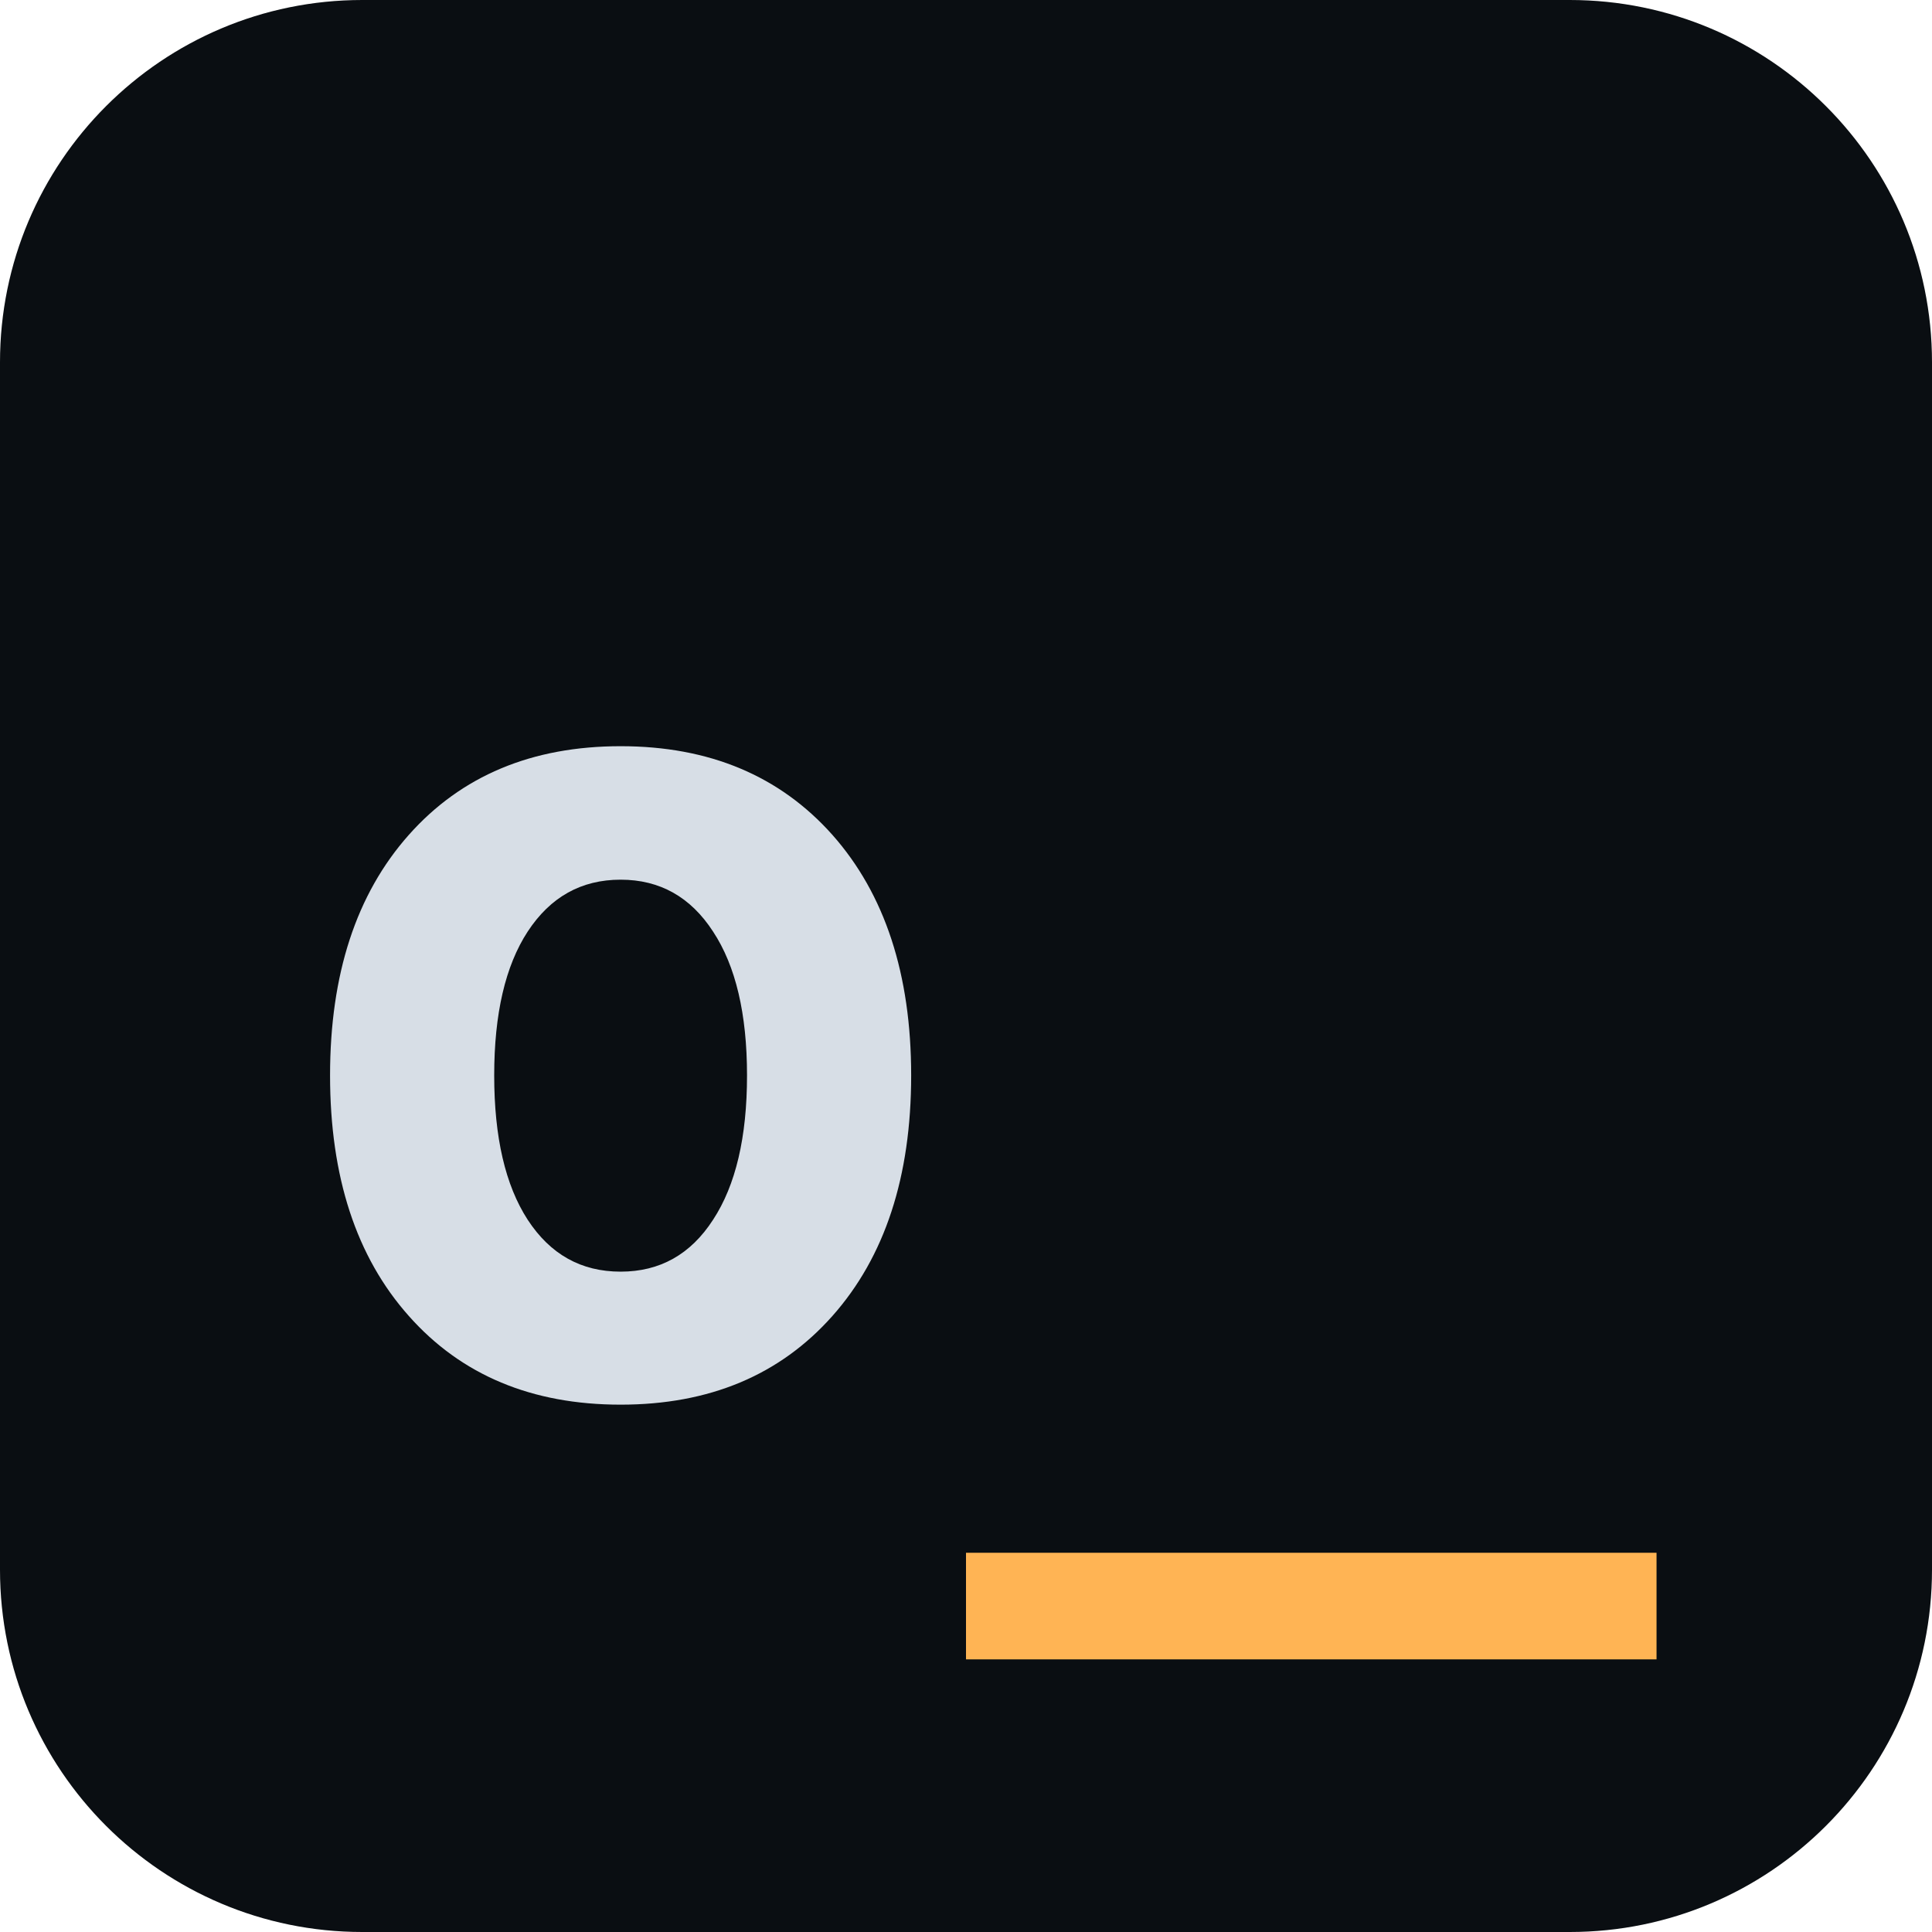
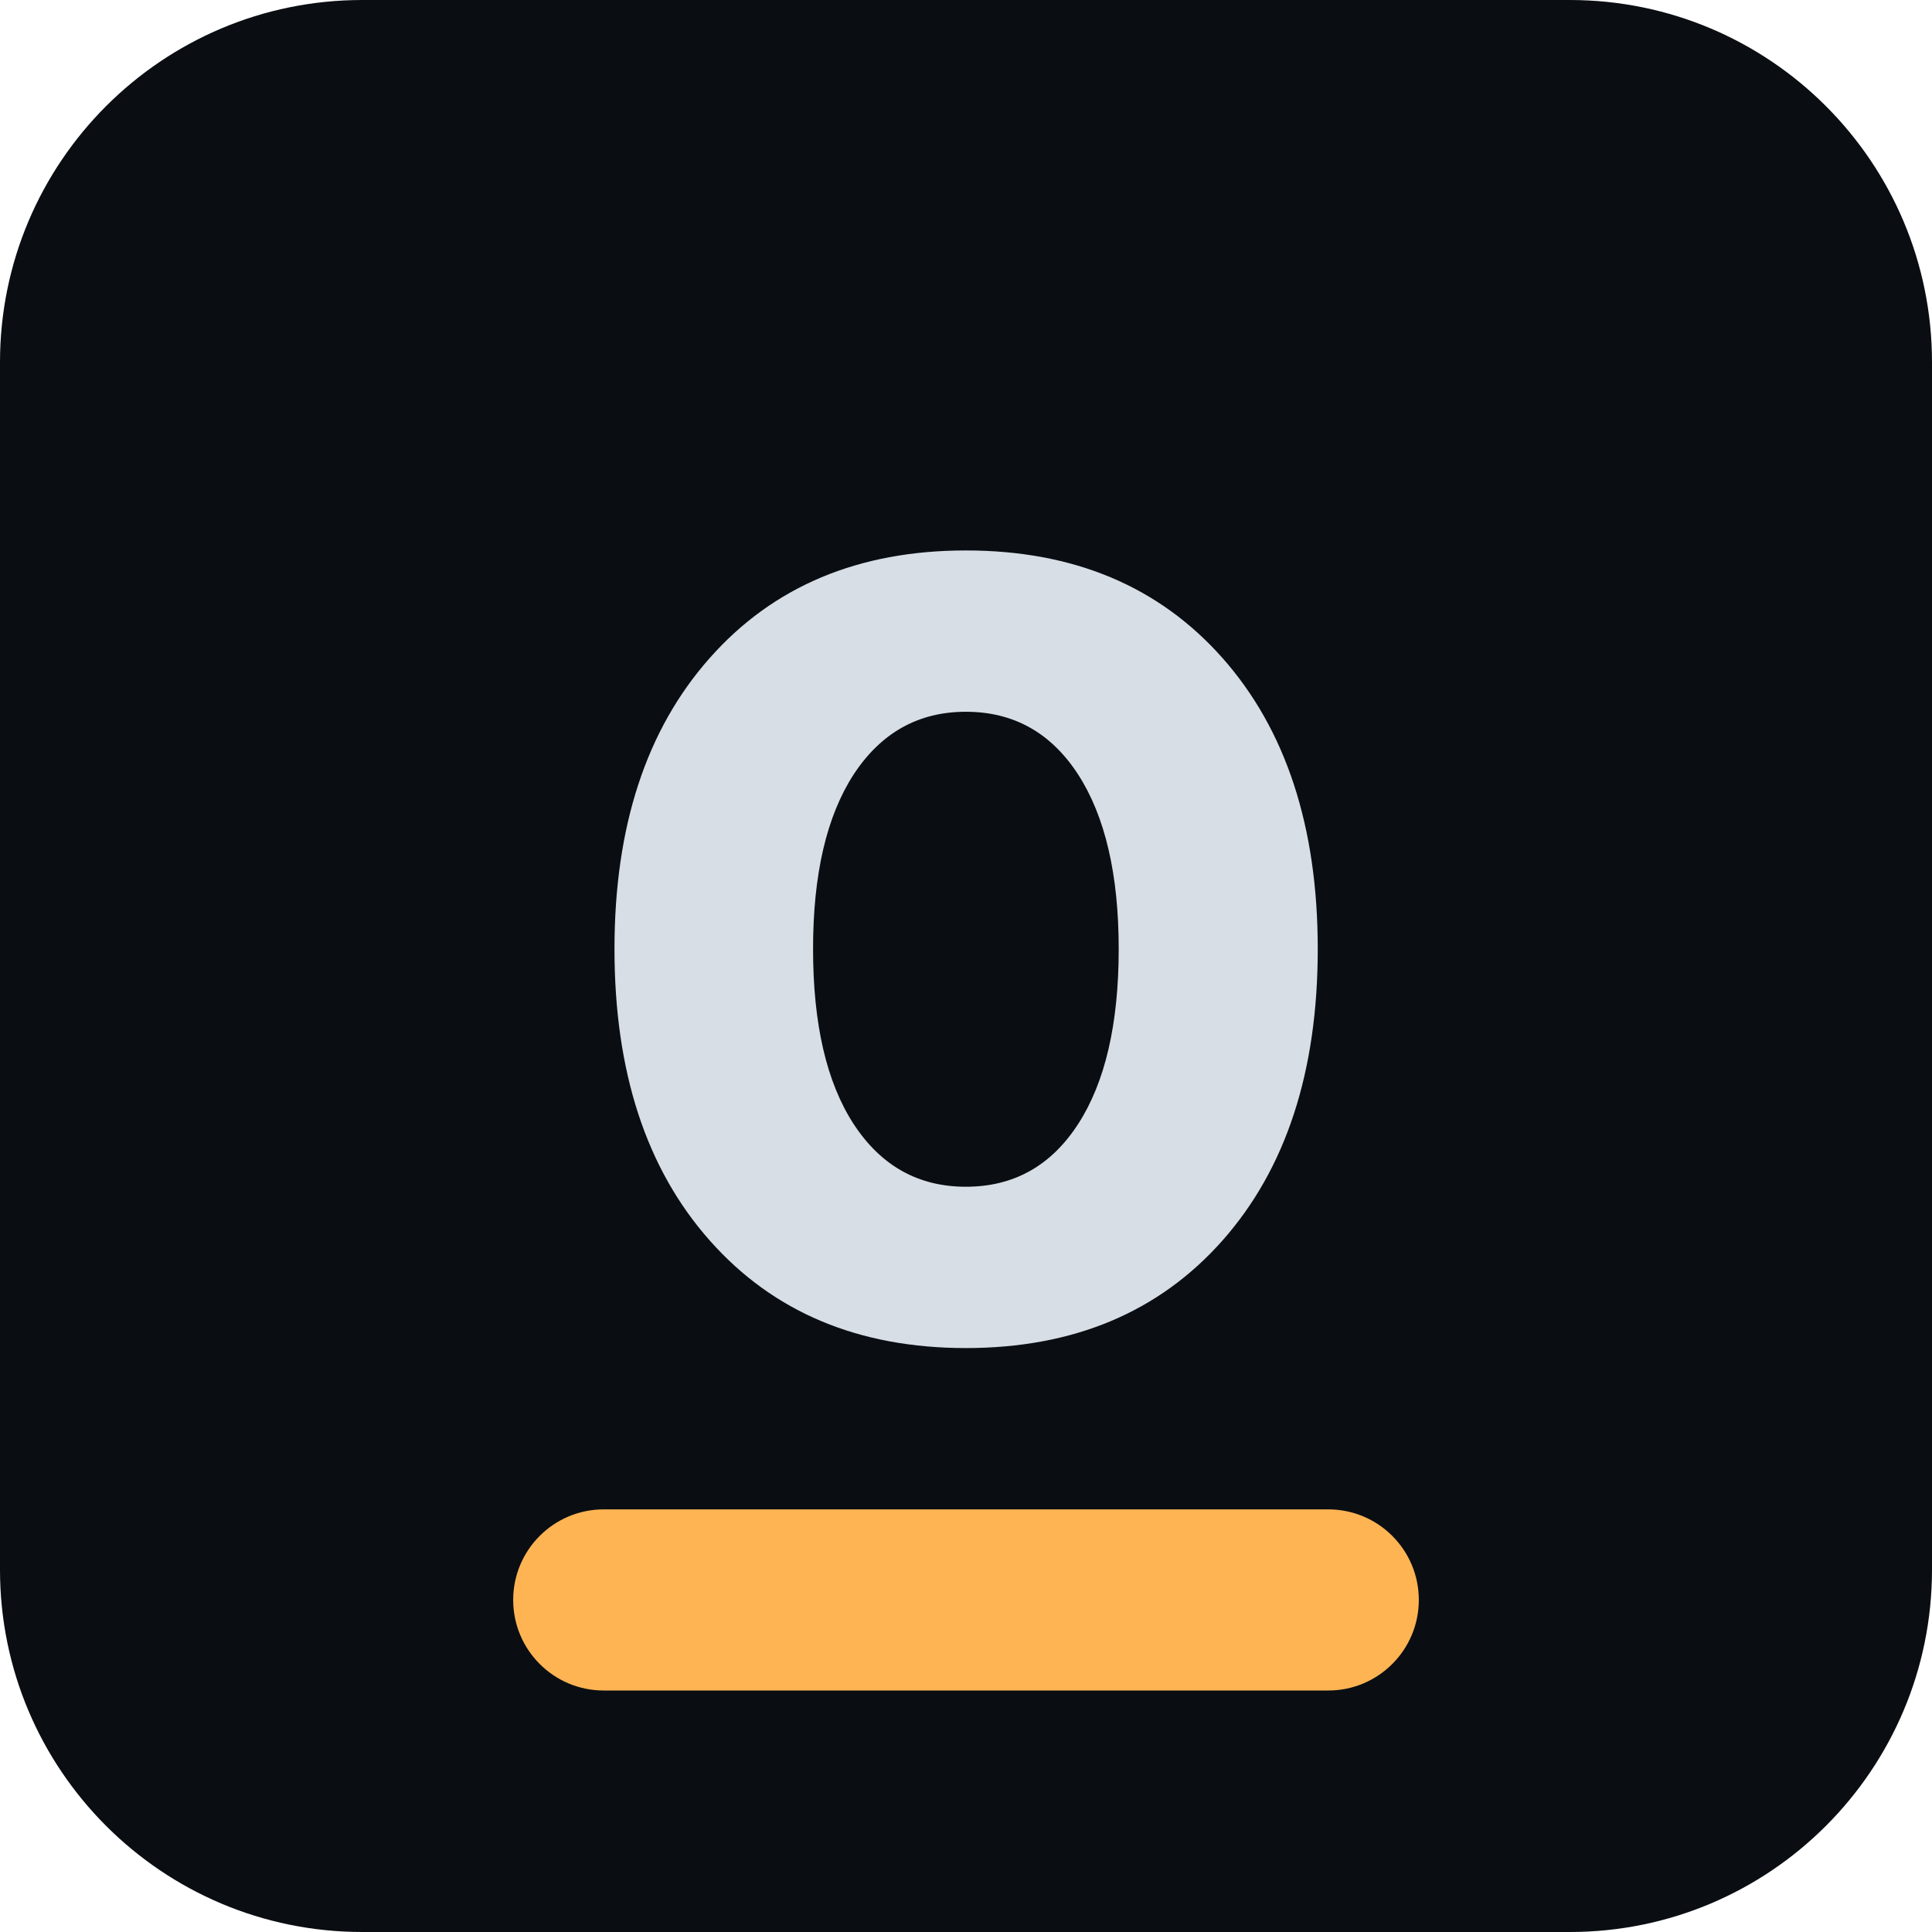
<svg xmlns="http://www.w3.org/2000/svg" viewBox="0 0 64 64">
  <rect width="64" height="64" rx="12" fill="#0a0e12" />
-   <text x="32" y="46" font-family="ui-monospace,Menlo,monospace" font-size="38" font-weight="700" text-anchor="middle" fill="#d7dee6">o<tspan fill="#ffb454">_</tspan>
-   </text>
+   <text x="32" y="44" font-family="ui-monospace,Menlo,monospace" font-size="46" font-weight="700" text-anchor="middle" fill="#d7dee6">o</text>
+   <rect x="17" y="50" width="30" height="6" rx="3" fill="#ffb454" />
</svg>
